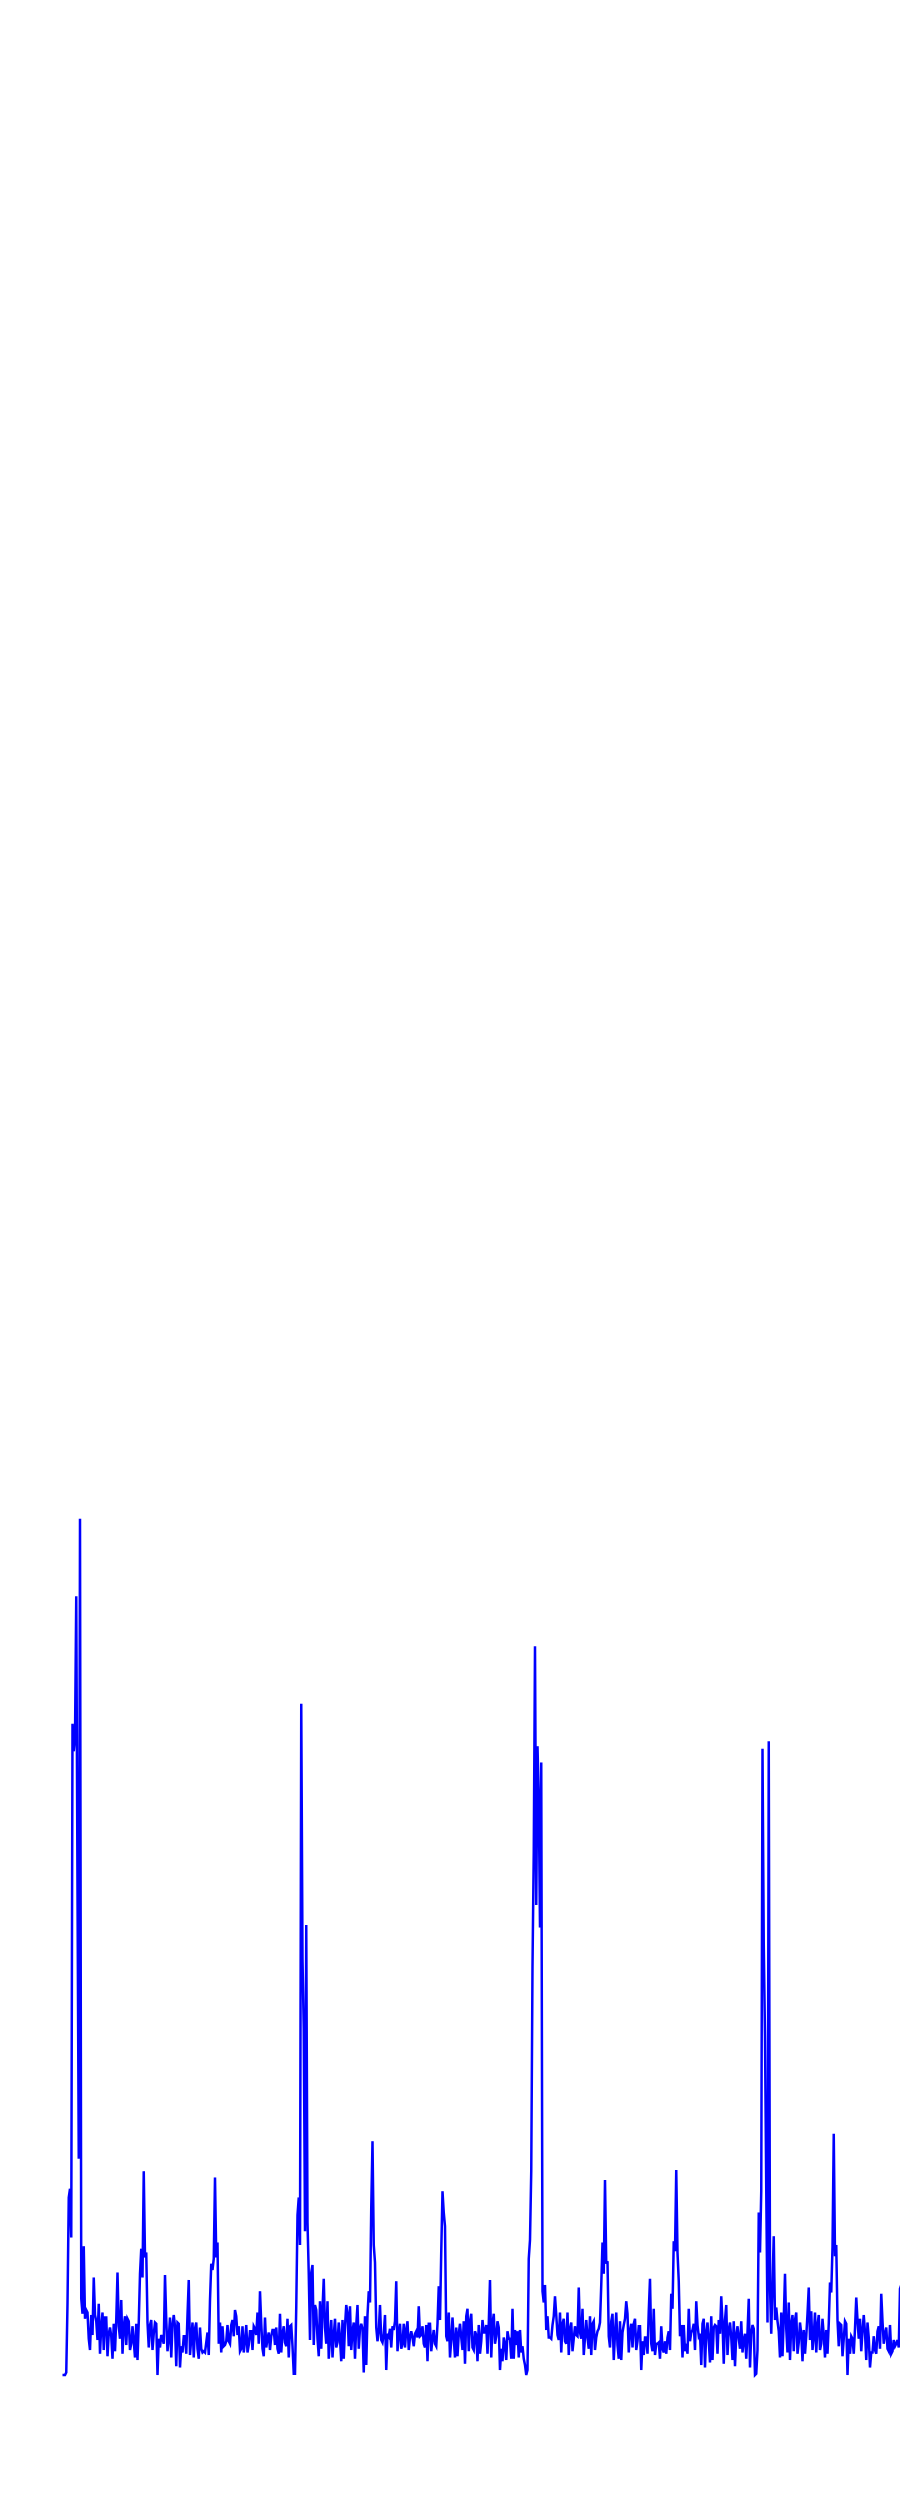
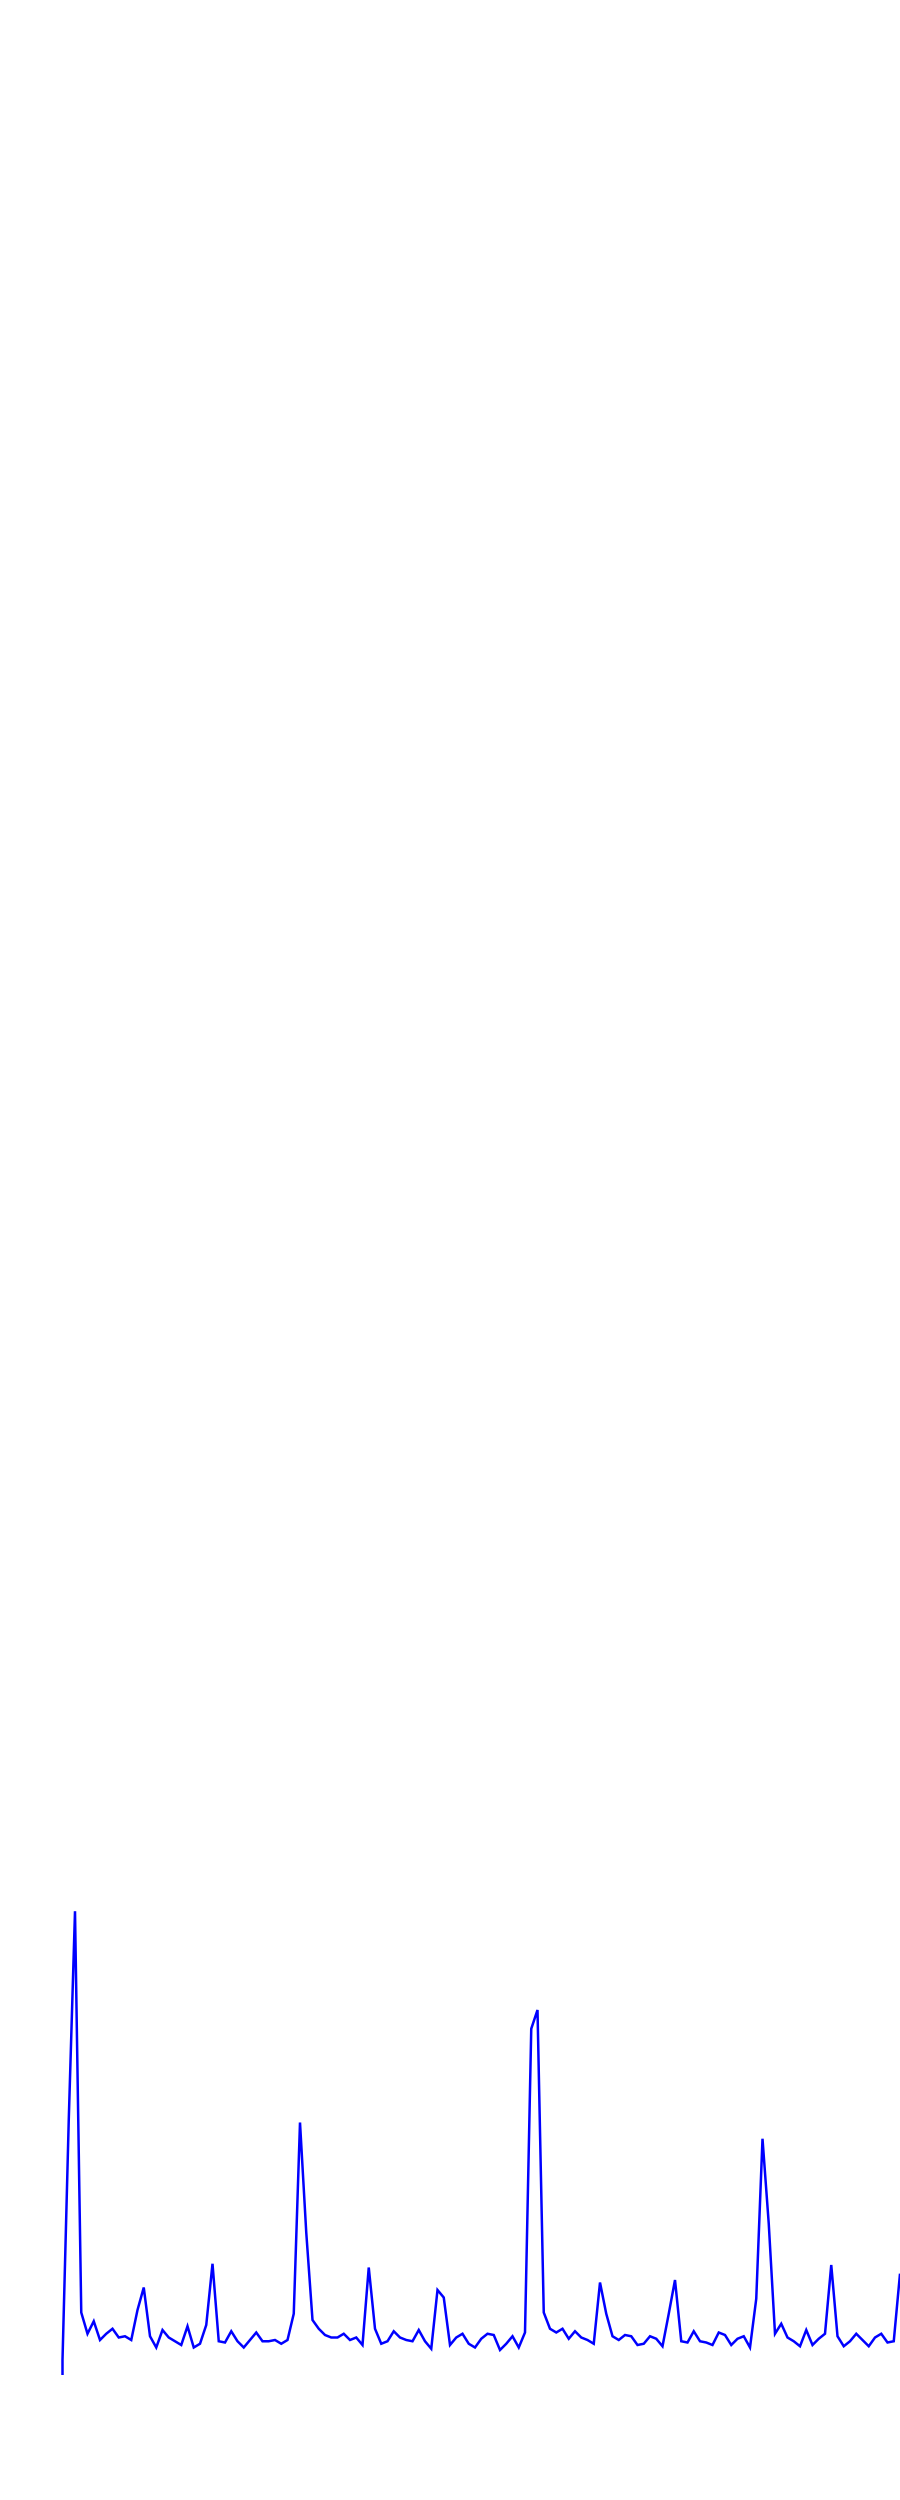
<svg xmlns="http://www.w3.org/2000/svg" width="720" height="2000">
-   <path fill="none" stroke="blue" stroke-width="2" d="M50,1900 L50,1900 L51,1900 L52,1900 L53,1898 L54,1843 L55,1758 L56,1751 L57,1790 L58,1379 L59,1401 L60,1391 L61,1277 L62,1512 L63,1727 L64,1215 L65,1839 L66,1851 L67,1797 L68,1855 L69,1848 L70,1850 L71,1871 L72,1880 L73,1852 L74,1868 L75,1822 L76,1852 L77,1857 L78,1872 L79,1843 L80,1883 L81,1861 L82,1850 L83,1880 L84,1854 L85,1854 L86,1885 L87,1867 L88,1862 L89,1869 L90,1887 L91,1859 L92,1881 L93,1856 L94,1818 L95,1861 L96,1871 L97,1840 L98,1883 L99,1861 L100,1853 L101,1876 L102,1855 L103,1857 L104,1880 L105,1875 L106,1861 L107,1873 L108,1886 L109,1859 L110,1888 L111,1858 L112,1819 L113,1799 L114,1822 L115,1737 L116,1806 L117,1802 L118,1858 L119,1878 L120,1860 L121,1856 L122,1880 L123,1867 L124,1858 L125,1859 L126,1900 L127,1871 L128,1878 L129,1868 L130,1871 L131,1875 L132,1820 L133,1856 L134,1881 L135,1871 L136,1854 L137,1886 L138,1860 L139,1852 L140,1861 L141,1893 L142,1858 L143,1859 L144,1894 L145,1877 L146,1882 L147,1869 L148,1869 L149,1883 L150,1852 L151,1824 L152,1884 L153,1871 L154,1858 L155,1886 L156,1863 L157,1858 L158,1879 L159,1887 L160,1862 L161,1879 L162,1882 L163,1881 L164,1882 L165,1874 L166,1866 L167,1884 L168,1840 L169,1811 L170,1816 L171,1807 L172,1742 L173,1806 L174,1794 L175,1875 L176,1858 L177,1882 L178,1861 L179,1877 L180,1876 L181,1873 L182,1860 L183,1873 L184,1875 L185,1860 L186,1856 L187,1869 L188,1848 L189,1853 L190,1868 L191,1861 L192,1881 L193,1879 L194,1861 L195,1882 L196,1873 L197,1860 L198,1882 L199,1876 L200,1865 L201,1865 L202,1880 L203,1861 L204,1863 L205,1868 L206,1850 L207,1875 L208,1833 L209,1859 L210,1879 L211,1885 L212,1854 L213,1878 L214,1871 L215,1866 L216,1880 L217,1869 L218,1864 L219,1864 L220,1876 L221,1862 L222,1879 L223,1883 L224,1851 L225,1882 L226,1867 L227,1861 L228,1874 L229,1877 L230,1855 L231,1886 L232,1861 L233,1860 L234,1877 L235,1899 L236,1899 L237,1846 L238,1772 L239,1758 L240,1796 L241,1363 L242,1567 L243,1623 L244,1785 L245,1540 L246,1778 L247,1819 L248,1872 L249,1818 L250,1812 L251,1876 L252,1844 L253,1848 L254,1871 L255,1885 L256,1841 L257,1879 L258,1847 L259,1823 L260,1862 L261,1875 L262,1841 L263,1887 L264,1870 L265,1856 L266,1886 L267,1868 L268,1855 L269,1878 L270,1874 L271,1858 L272,1871 L273,1889 L274,1856 L275,1887 L276,1861 L277,1844 L278,1851 L279,1877 L280,1845 L281,1880 L282,1865 L283,1858 L284,1887 L285,1860 L286,1844 L287,1879 L288,1863 L289,1859 L290,1863 L291,1898 L292,1853 L293,1892 L294,1852 L295,1833 L296,1842 L297,1766 L298,1713 L299,1796 L300,1810 L301,1862 L302,1873 L303,1865 L304,1844 L305,1872 L306,1874 L307,1867 L308,1852 L309,1896 L310,1867 L311,1869 L312,1863 L313,1878 L314,1861 L315,1864 L316,1857 L317,1825 L318,1881 L319,1867 L320,1859 L321,1879 L322,1875 L323,1859 L324,1878 L325,1864 L326,1857 L327,1880 L328,1870 L329,1865 L330,1870 L331,1877 L332,1867 L333,1865 L334,1870 L335,1845 L336,1869 L337,1868 L338,1861 L339,1875 L340,1878 L341,1860 L342,1889 L343,1859 L344,1859 L345,1881 L346,1871 L347,1864 L348,1875 L349,1877 L350,1859 L351,1829 L352,1856 L353,1801 L354,1753 L355,1770 L356,1781 L357,1869 L358,1873 L359,1850 L360,1886 L361,1872 L362,1854 L363,1871 L364,1886 L365,1862 L366,1885 L367,1867 L368,1859 L369,1870 L370,1880 L371,1857 L372,1891 L373,1853 L374,1847 L375,1881 L376,1857 L377,1851 L378,1878 L379,1880 L380,1865 L381,1868 L382,1889 L383,1860 L384,1883 L385,1873 L386,1856 L387,1866 L388,1866 L389,1860 L390,1883 L391,1859 L392,1824 L393,1886 L394,1859 L395,1851 L396,1875 L397,1869 L398,1857 L399,1862 L400,1896 L401,1879 L402,1889 L403,1870 L404,1875 L405,1888 L406,1865 L407,1871 L408,1871 L409,1887 L410,1847 L411,1887 L412,1864 L413,1876 L414,1865 L415,1886 L416,1864 L417,1882 L418,1877 L419,1887 L420,1892 L421,1900 L422,1896 L423,1807 L424,1792 L425,1737 L426,1573 L427,1482 L428,1317 L429,1524 L430,1397 L431,1439 L432,1542 L433,1410 L434,1833 L435,1842 L436,1828 L437,1864 L438,1853 L439,1870 L440,1870 L441,1871 L442,1860 L443,1853 L444,1837 L445,1852 L446,1868 L447,1872 L448,1850 L449,1882 L450,1859 L451,1855 L452,1873 L453,1875 L454,1850 L455,1884 L456,1863 L457,1858 L458,1881 L459,1871 L460,1861 L461,1868 L462,1869 L463,1830 L464,1866 L465,1871 L466,1847 L467,1884 L468,1870 L469,1856 L470,1870 L471,1879 L472,1853 L473,1884 L474,1859 L475,1857 L476,1880 L477,1870 L478,1865 L479,1863 L480,1858 L481,1828 L482,1794 L483,1819 L484,1744 L485,1811 L486,1809 L487,1869 L488,1878 L489,1857 L490,1851 L491,1888 L492,1867 L493,1850 L494,1876 L495,1887 L496,1857 L497,1888 L498,1866 L499,1860 L500,1855 L501,1841 L502,1851 L503,1882 L504,1865 L505,1859 L506,1878 L507,1859 L508,1855 L509,1880 L510,1873 L511,1861 L512,1861 L513,1896 L514,1873 L515,1884 L516,1870 L517,1870 L518,1883 L519,1849 L520,1823 L521,1875 L522,1881 L523,1847 L524,1884 L525,1875 L526,1875 L527,1874 L528,1887 L529,1861 L530,1879 L531,1882 L532,1873 L533,1883 L534,1870 L535,1865 L536,1880 L537,1835 L538,1847 L539,1793 L540,1801 L541,1736 L542,1802 L543,1825 L544,1869 L545,1860 L546,1886 L547,1860 L548,1881 L549,1875 L550,1883 L551,1847 L552,1873 L553,1866 L554,1864 L555,1859 L556,1880 L557,1841 L558,1860 L559,1869 L560,1867 L561,1892 L562,1859 L563,1855 L564,1894 L565,1866 L566,1858 L567,1873 L568,1890 L569,1853 L570,1888 L571,1862 L572,1860 L573,1861 L574,1883 L575,1856 L576,1867 L577,1837 L578,1858 L579,1891 L580,1856 L581,1844 L582,1884 L583,1864 L584,1858 L585,1870 L586,1888 L587,1857 L588,1893 L589,1868 L590,1861 L591,1871 L592,1879 L593,1857 L594,1882 L595,1872 L596,1867 L597,1887 L598,1866 L599,1839 L600,1894 L601,1867 L602,1860 L603,1863 L604,1900 L605,1899 L606,1880 L607,1770 L608,1802 L609,1753 L610,1399 L611,1555 L612,1629 L613,1752 L614,1858 L615,1393 L616,1830 L617,1867 L618,1826 L619,1789 L620,1856 L621,1846 L622,1857 L623,1865 L624,1886 L625,1850 L626,1885 L627,1855 L628,1819 L629,1863 L630,1882 L631,1842 L632,1888 L633,1859 L634,1852 L635,1881 L636,1856 L637,1850 L638,1883 L639,1874 L640,1858 L641,1867 L642,1889 L643,1864 L644,1883 L645,1869 L646,1851 L647,1830 L648,1872 L649,1849 L650,1880 L651,1869 L652,1850 L653,1882 L654,1860 L655,1852 L656,1880 L657,1875 L658,1855 L659,1868 L660,1886 L661,1864 L662,1883 L663,1859 L664,1826 L665,1834 L666,1798 L667,1707 L668,1805 L669,1796 L670,1856 L671,1877 L672,1859 L673,1860 L674,1885 L675,1871 L676,1857 L677,1859 L678,1900 L679,1871 L680,1883 L681,1869 L682,1871 L683,1883 L684,1863 L685,1838 L686,1856 L687,1871 L688,1855 L689,1881 L690,1865 L691,1852 L692,1866 L693,1888 L694,1858 L695,1870 L696,1894 L697,1882 L698,1882 L699,1869 L700,1880 L701,1883 L702,1865 L703,1861 L704,1879 L705,1835 L706,1857 L707,1875 L708,1867 L709,1862 L710,1879 L711,1881 L712,1860 L713,1883 L714,1881 L715,1872 L716,1877 L717,1875 L718,1872 L719,1878 L720,1831 L721,1828 L722,1838 L723,1757 L724,1732 L725,1800 L726,1847 L727,1875 L728,1867 L729,1883 L730,1861 L731,1877 L732,1876 L733,1874 L734,1861 L735,1868 L736,1875 L737,1862 L738,1857 L739,1869 L740,1858 L741,1884 L742,1848 L743,1843 L744,1880 L745,1878 L746,1854 L747,1886 L748,1867 L749,1863 L750,1881 L751,1875 L752,1864 L753,1869 L754,1874 L755,1860 L756,1864 L757,1873 L758,1851 L759,1886 L760,1860 L761,1846 L762,1856 L763,1875 L764,1855 L765,1883 L766,1866 L767,1856 L768,1880 L769,1863 " />
+   <path fill="none" stroke="blue" stroke-width="2" d="M50,1900 L50,1888 L55,1696 L60,1529 L65,1850 L70,1867 L75,1857 L80,1872 L85,1867 L90,1863 L95,1870 L100,1869 L105,1872 L110,1848 L115,1830 L120,1869 L125,1878 L130,1864 L135,1870 L140,1873 L145,1876 L150,1861 L155,1878 L160,1875 L165,1860 L170,1811 L175,1873 L180,1874 L185,1865 L190,1873 L195,1878 L200,1872 L205,1866 L210,1873 L215,1873 L220,1872 L225,1875 L230,1872 L235,1851 L240,1698 L245,1786 L250,1856 L255,1863 L260,1868 L265,1870 L270,1870 L275,1867 L280,1872 L285,1870 L290,1876 L295,1814 L300,1863 L305,1875 L310,1873 L315,1865 L320,1870 L325,1872 L330,1873 L335,1864 L340,1873 L345,1879 L350,1832 L355,1838 L360,1876 L365,1870 L370,1867 L375,1875 L380,1878 L385,1871 L390,1867 L395,1868 L400,1880 L405,1875 L410,1869 L415,1878 L420,1866 L425,1623 L430,1608 L435,1850 L440,1863 L445,1866 L450,1863 L455,1871 L460,1865 L465,1870 L470,1872 L475,1875 L480,1826 L485,1851 L490,1869 L495,1872 L500,1868 L505,1869 L510,1876 L515,1875 L520,1869 L525,1871 L530,1877 L535,1851 L540,1824 L545,1873 L550,1874 L555,1865 L560,1873 L565,1874 L570,1876 L575,1866 L580,1868 L585,1876 L590,1871 L595,1869 L600,1878 L605,1839 L610,1711 L615,1779 L620,1867 L625,1859 L630,1870 L635,1873 L640,1877 L645,1864 L650,1876 L655,1871 L660,1867 L665,1812 L670,1869 L675,1877 L680,1873 L685,1867 L690,1872 L695,1877 L700,1870 L705,1867 L710,1874 L715,1873 L720,1819 L725,1858 L730,1873 L735,1872 L740,1866 L745,1873 L750,1876 L755,1874 L760,1863 L765,1874 " />
</svg>
